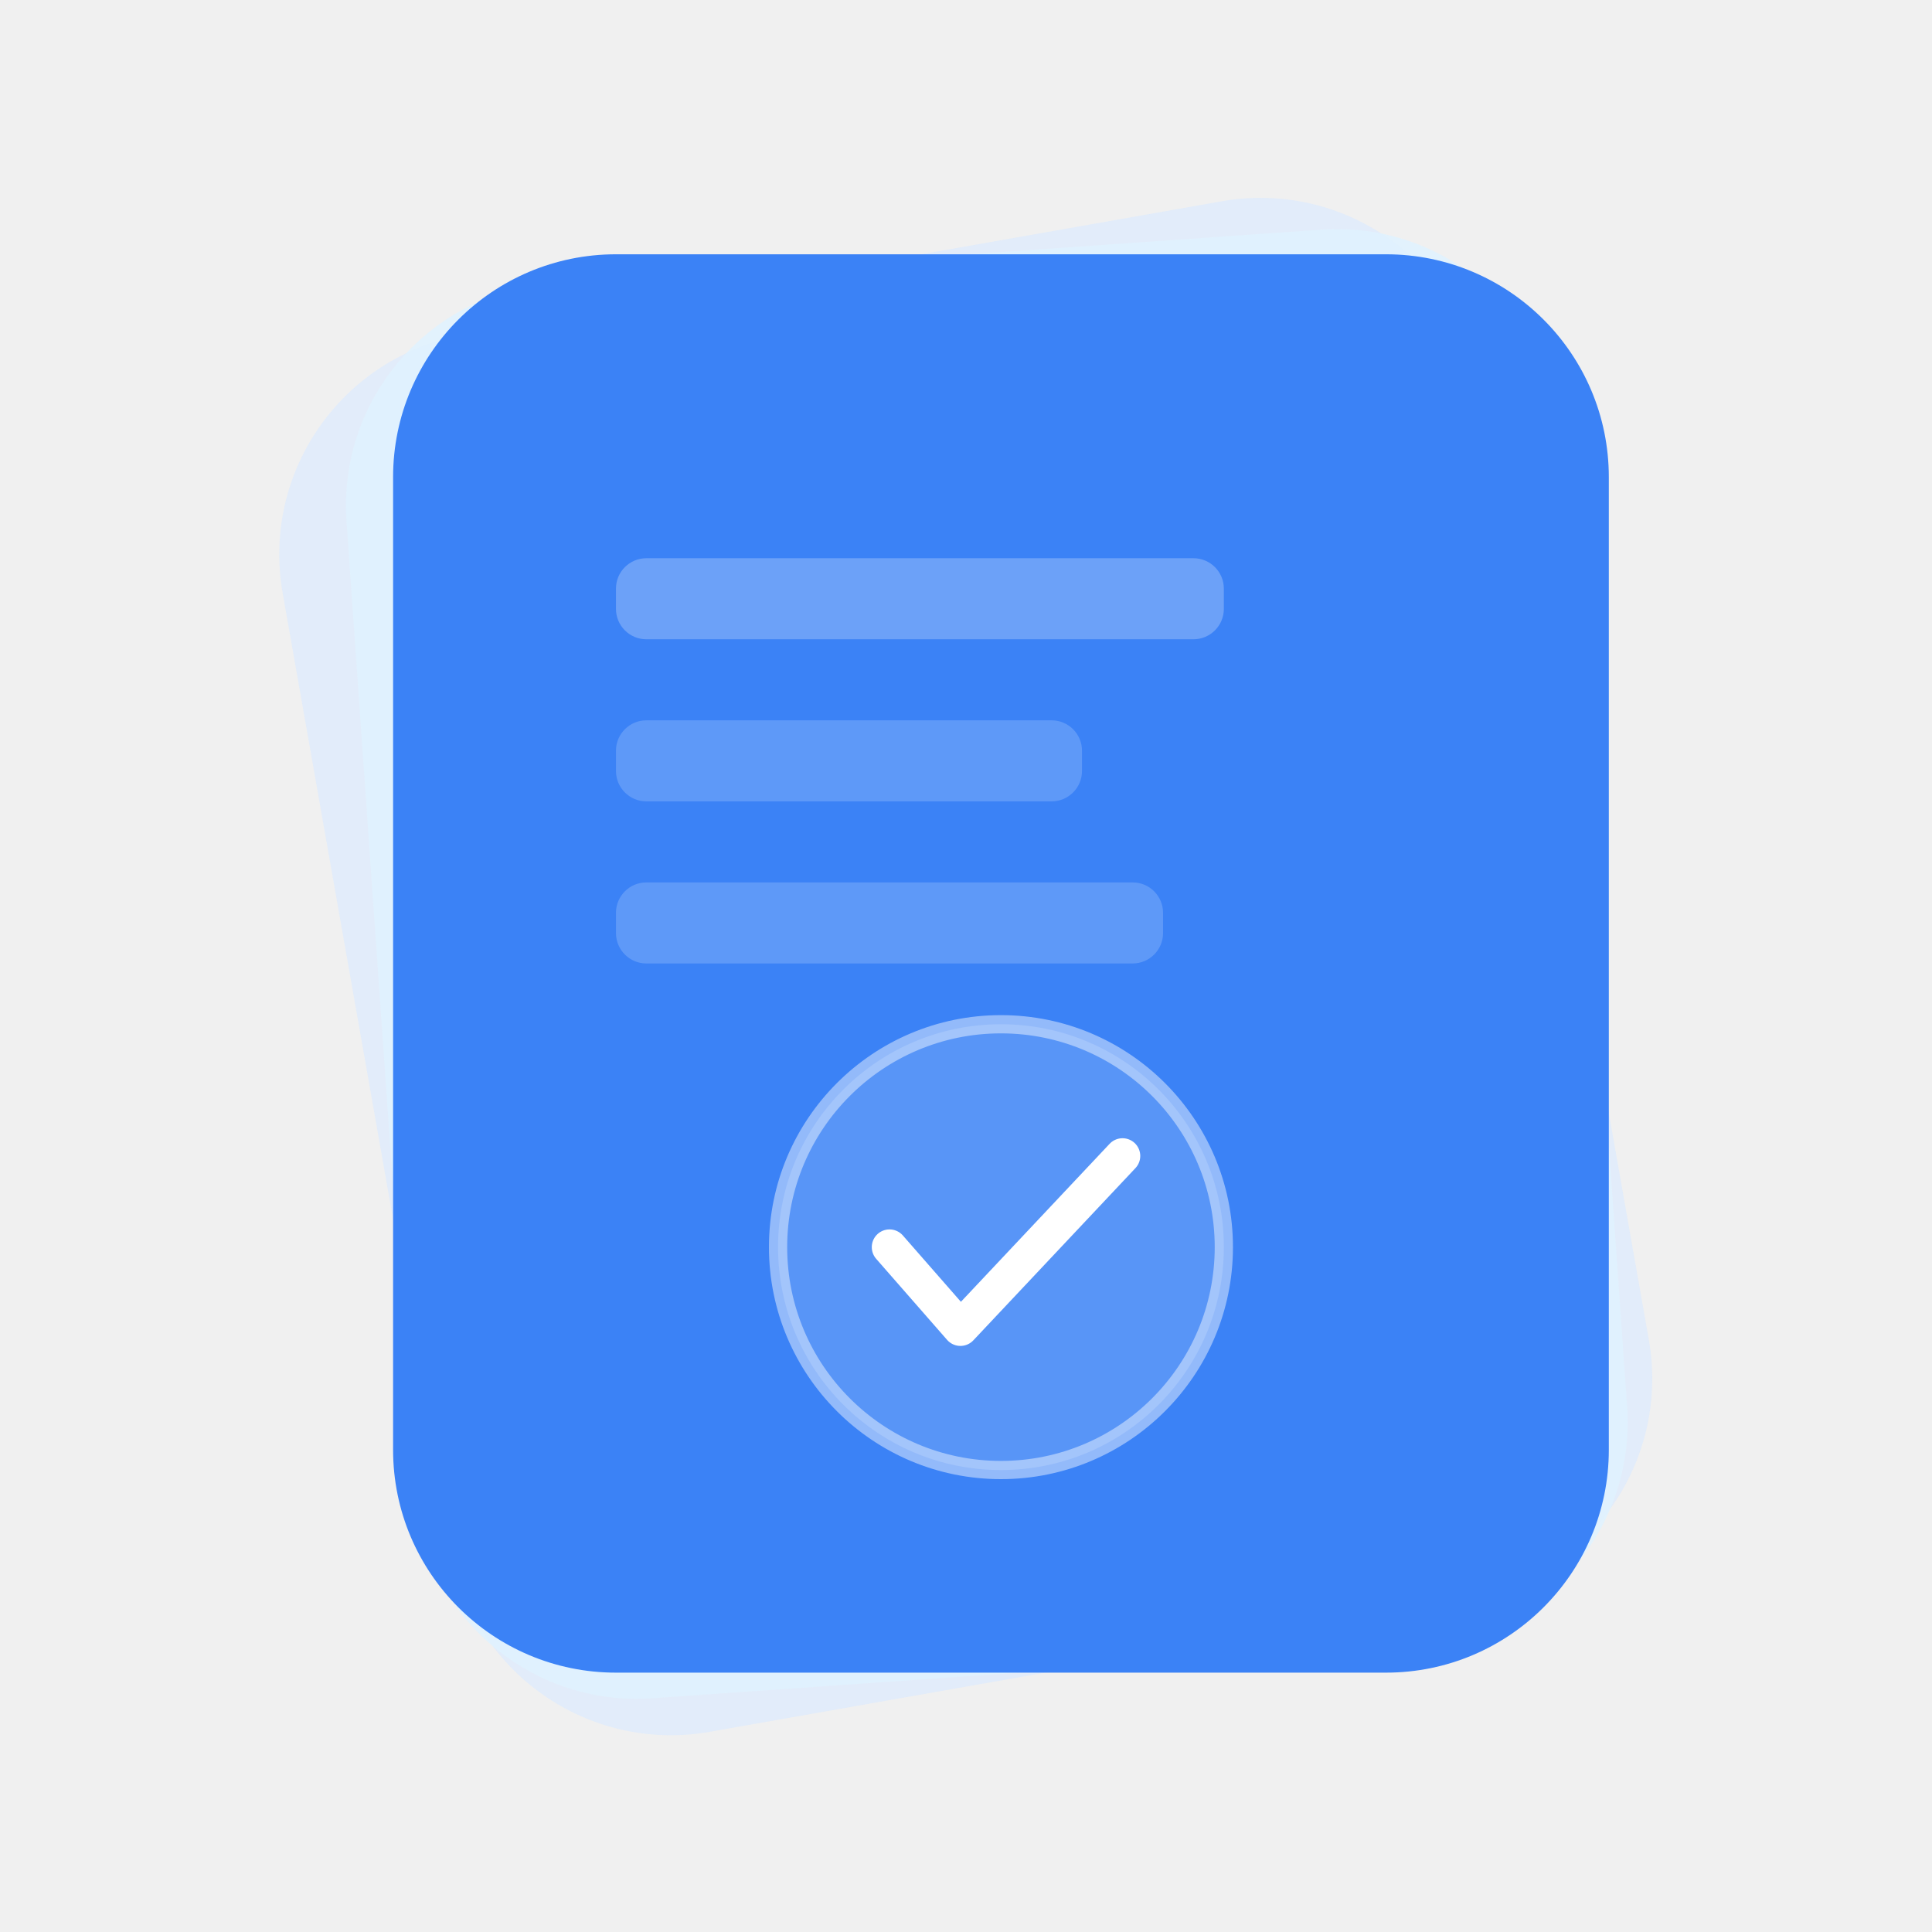
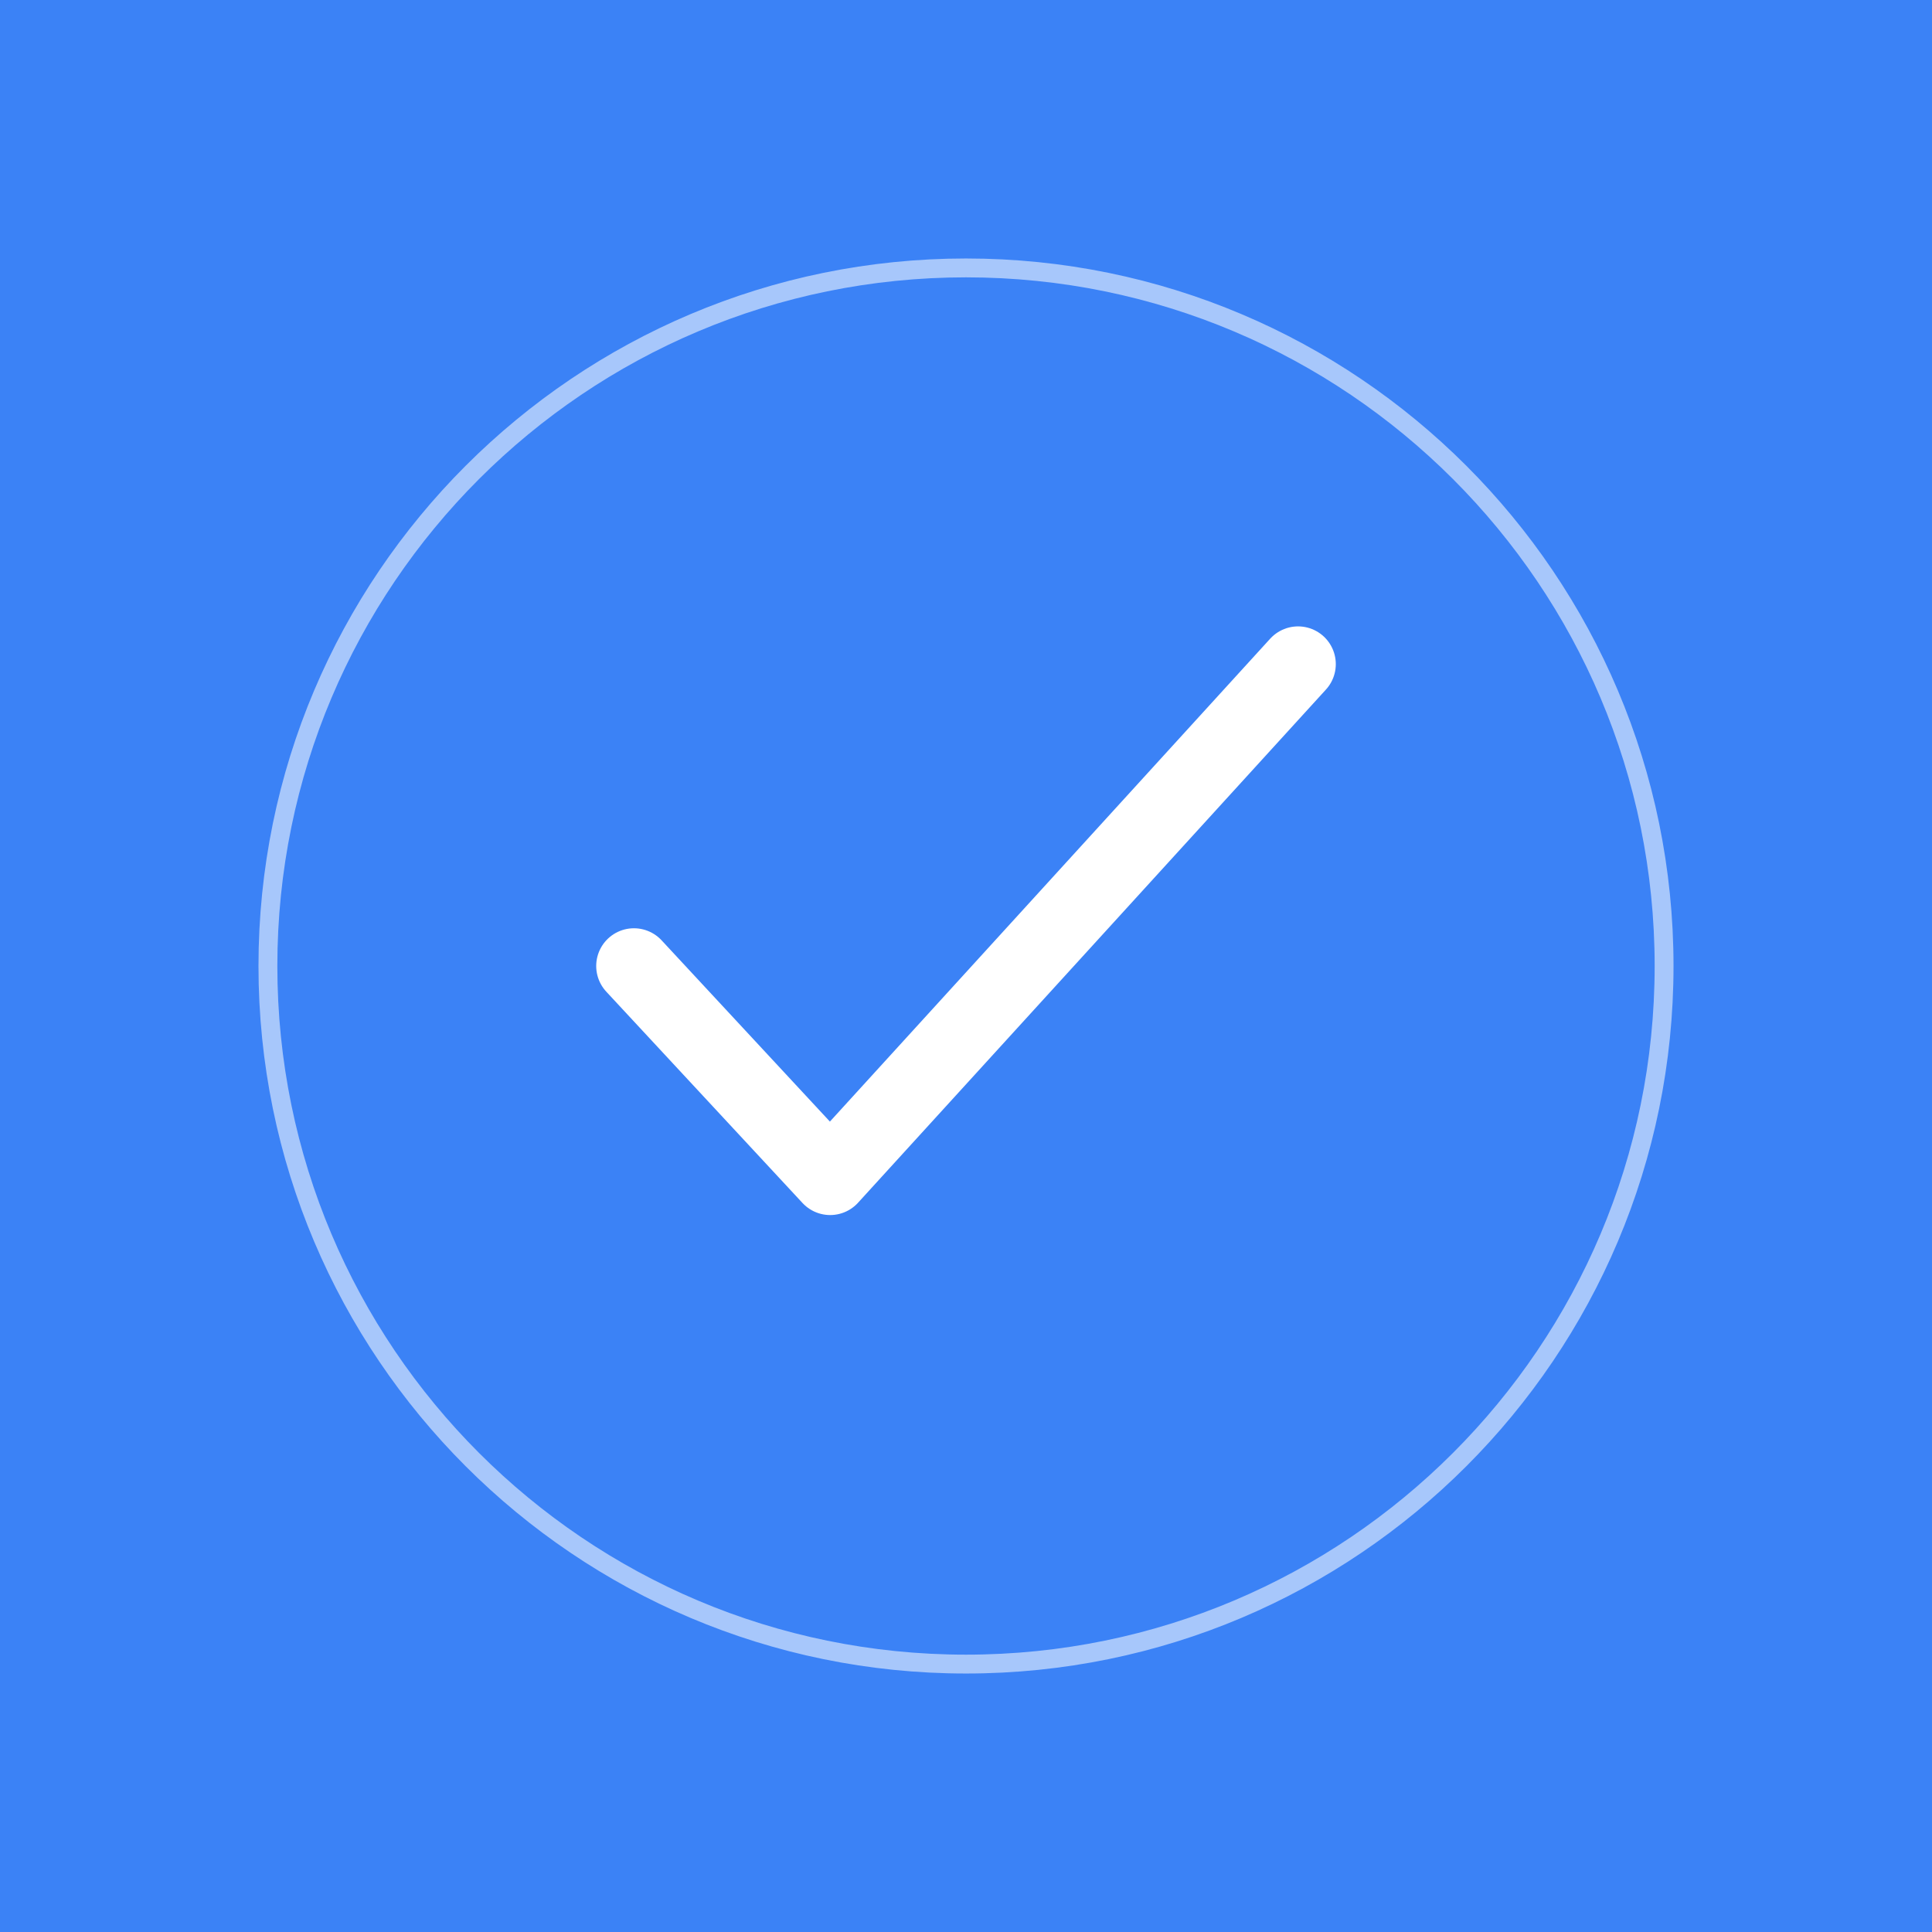
- <svg xmlns="http://www.w3.org/2000/svg" width="100%" viewBox="241.20 34.90 190.70 190.70">
-   <defs>
-   
- </defs>
-   <g transform="translate(280, 60) rotate(-10, 60, 90)" style="fill:rgb(0, 0, 0);stroke:none;color:rgb(0, 0, 0);stroke-width:1px;stroke-linecap:butt;stroke-linejoin:miter;opacity:1;font-family:&quot;Anthropic Sans&quot;, -apple-system, BlinkMacSystemFont, &quot;Segoe UI&quot;, sans-serif;font-size:16px;font-weight:400;text-anchor:start;dominant-baseline:auto">
-     <rect x="0" y="0" width="120" height="140" rx="22" opacity="0.7" style="fill:rgb(219, 234, 254);stroke:none;color:rgb(0, 0, 0);stroke-width:1px;stroke-linecap:butt;stroke-linejoin:miter;opacity:0.7;font-family:&quot;Anthropic Sans&quot;, -apple-system, BlinkMacSystemFont, &quot;Segoe UI&quot;, sans-serif;font-size:16px;font-weight:400;text-anchor:start;dominant-baseline:auto" />
-   </g>
-   <g transform="translate(280, 60) rotate(-4, 60, 90)" style="fill:rgb(0, 0, 0);stroke:none;color:rgb(0, 0, 0);stroke-width:1px;stroke-linecap:butt;stroke-linejoin:miter;opacity:1;font-family:&quot;Anthropic Sans&quot;, -apple-system, BlinkMacSystemFont, &quot;Segoe UI&quot;, sans-serif;font-size:16px;font-weight:400;text-anchor:start;dominant-baseline:auto">
-     <rect x="0" y="0" width="120" height="140" rx="22" opacity="0.9" style="fill:rgb(224, 242, 254);stroke:none;color:rgb(0, 0, 0);stroke-width:1px;stroke-linecap:butt;stroke-linejoin:miter;opacity:0.9;font-family:&quot;Anthropic Sans&quot;, -apple-system, BlinkMacSystemFont, &quot;Segoe UI&quot;, sans-serif;font-size:16px;font-weight:400;text-anchor:start;dominant-baseline:auto" />
-   </g>
-   <rect x="280" y="60" width="120" height="140" rx="22" fill="#3b82f6" style="fill:rgb(59, 130, 246);stroke:none;color:rgb(0, 0, 0);stroke-width:1px;stroke-linecap:butt;stroke-linejoin:miter;opacity:1;font-family:&quot;Anthropic Sans&quot;, -apple-system, BlinkMacSystemFont, &quot;Segoe UI&quot;, sans-serif;font-size:16px;font-weight:400;text-anchor:start;dominant-baseline:auto" />
-   <rect x="302" y="90" width="60" height="8" rx="3" fill="white" opacity="0.25" style="fill:rgb(255, 255, 255);stroke:none;color:rgb(0, 0, 0);stroke-width:1px;stroke-linecap:butt;stroke-linejoin:miter;opacity:0.25;font-family:&quot;Anthropic Sans&quot;, -apple-system, BlinkMacSystemFont, &quot;Segoe UI&quot;, sans-serif;font-size:16px;font-weight:400;text-anchor:start;dominant-baseline:auto" />
-   <rect x="302" y="106" width="46" height="8" rx="3" fill="white" opacity="0.18" style="fill:rgb(255, 255, 255);stroke:none;color:rgb(0, 0, 0);stroke-width:1px;stroke-linecap:butt;stroke-linejoin:miter;opacity:0.18;font-family:&quot;Anthropic Sans&quot;, -apple-system, BlinkMacSystemFont, &quot;Segoe UI&quot;, sans-serif;font-size:16px;font-weight:400;text-anchor:start;dominant-baseline:auto" />
-   <rect x="302" y="122" width="54" height="8" rx="3" fill="white" opacity="0.18" style="fill:rgb(255, 255, 255);stroke:none;color:rgb(0, 0, 0);stroke-width:1px;stroke-linecap:butt;stroke-linejoin:miter;opacity:0.18;font-family:&quot;Anthropic Sans&quot;, -apple-system, BlinkMacSystemFont, &quot;Segoe UI&quot;, sans-serif;font-size:16px;font-weight:400;text-anchor:start;dominant-baseline:auto" />
-   <circle cx="340" cy="158" r="22" fill="white" opacity="0.15" style="fill:rgb(255, 255, 255);stroke:none;color:rgb(0, 0, 0);stroke-width:1px;stroke-linecap:butt;stroke-linejoin:miter;opacity:0.15;font-family:&quot;Anthropic Sans&quot;, -apple-system, BlinkMacSystemFont, &quot;Segoe UI&quot;, sans-serif;font-size:16px;font-weight:400;text-anchor:start;dominant-baseline:auto" />
-   <circle cx="340" cy="158" r="22" fill="none" stroke="white" stroke-width="1.8" opacity="0.45" style="fill:none;stroke:rgb(255, 255, 255);color:rgb(0, 0, 0);stroke-width:1.8px;stroke-linecap:butt;stroke-linejoin:miter;opacity:0.45;font-family:&quot;Anthropic Sans&quot;, -apple-system, BlinkMacSystemFont, &quot;Segoe UI&quot;, sans-serif;font-size:16px;font-weight:400;text-anchor:start;dominant-baseline:auto" />
-   <path d="M329 158 L336 166 L352 149" fill="none" stroke="white" stroke-width="3.5" stroke-linecap="round" stroke-linejoin="round" style="fill:none;stroke:rgb(255, 255, 255);color:rgb(0, 0, 0);stroke-width:3.5px;stroke-linecap:round;stroke-linejoin:round;opacity:1;font-family:&quot;Anthropic Sans&quot;, -apple-system, BlinkMacSystemFont, &quot;Segoe UI&quot;, sans-serif;font-size:16px;font-weight:400;text-anchor:start;dominant-baseline:auto" />
+ <svg xmlns="http://www.w3.org/2000/svg" width="512" height="512" viewBox="0 0 512 512">
+   <rect x="0" y="0" width="512" height="512" fill="#3b82f6" style="fill:rgb(59, 130, 246);stroke:none;color:rgb(0, 0, 0);stroke-width:1px;stroke-linecap:butt;stroke-linejoin:miter;opacity:1;font-family:&quot;Anthropic Sans&quot;, -apple-system, BlinkMacSystemFont, &quot;Segoe UI&quot;, sans-serif;font-size:16px;font-weight:400;text-anchor:start;dominant-baseline:auto" />
+   <circle cx="256" cy="256" r="185" fill="#3b82f6" style="fill:rgb(59, 130, 246);stroke:none;color:rgb(0, 0, 0);stroke-width:1px;stroke-linecap:butt;stroke-linejoin:miter;opacity:1;font-family:&quot;Anthropic Sans&quot;, -apple-system, BlinkMacSystemFont, &quot;Segoe UI&quot;, sans-serif;font-size:16px;font-weight:400;text-anchor:start;dominant-baseline:auto" />
+   <circle cx="256" cy="256" r="185" fill="none" stroke="white" stroke-width="5" opacity="0.55" style="fill:none;stroke:rgb(255, 255, 255);color:rgb(0, 0, 0);stroke-width:5px;stroke-linecap:butt;stroke-linejoin:miter;opacity:0.55;font-family:&quot;Anthropic Sans&quot;, -apple-system, BlinkMacSystemFont, &quot;Segoe UI&quot;, sans-serif;font-size:16px;font-weight:400;text-anchor:start;dominant-baseline:auto" />
+   <path d="M168 256 L220 312 L344 176" fill="none" stroke="white" stroke-width="20" stroke-linecap="round" stroke-linejoin="round" style="fill:none;stroke:rgb(255, 255, 255);color:rgb(0, 0, 0);stroke-width:20px;stroke-linecap:round;stroke-linejoin:round;opacity:1;font-family:&quot;Anthropic Sans&quot;, -apple-system, BlinkMacSystemFont, &quot;Segoe UI&quot;, sans-serif;font-size:16px;font-weight:400;text-anchor:start;dominant-baseline:auto" />
</svg>
